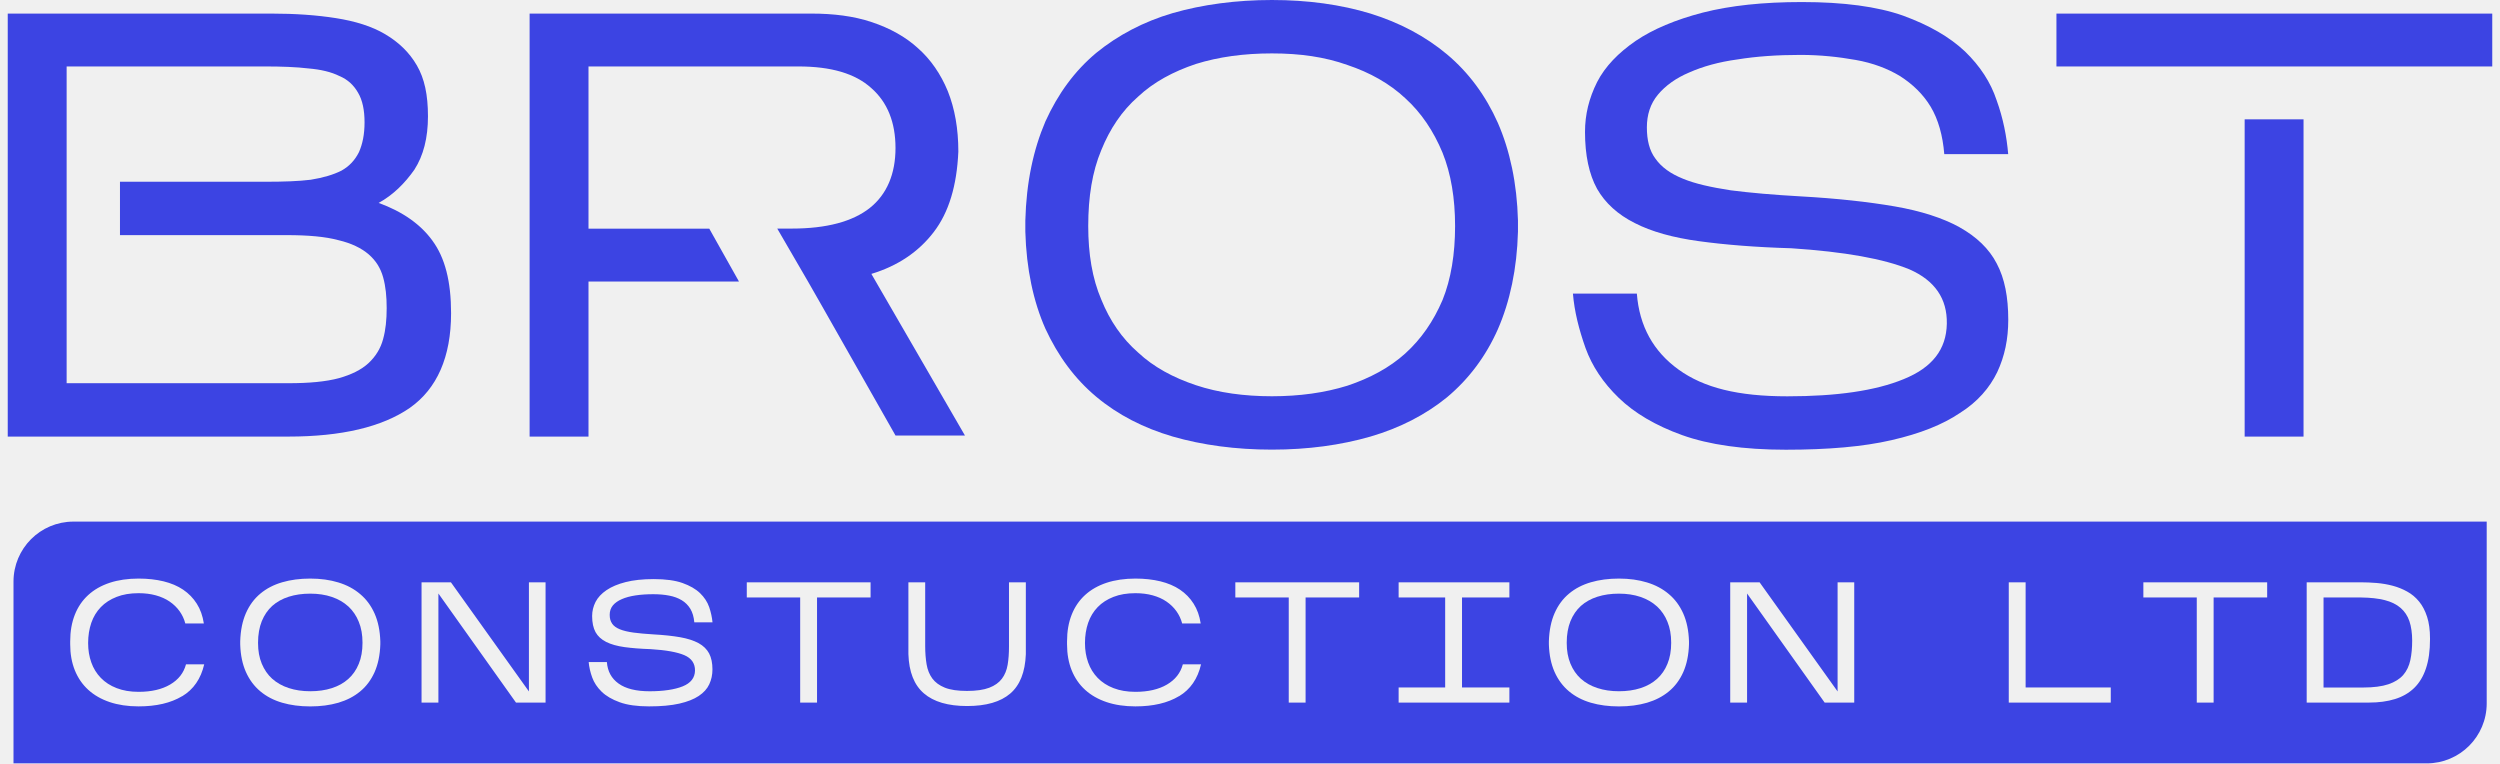
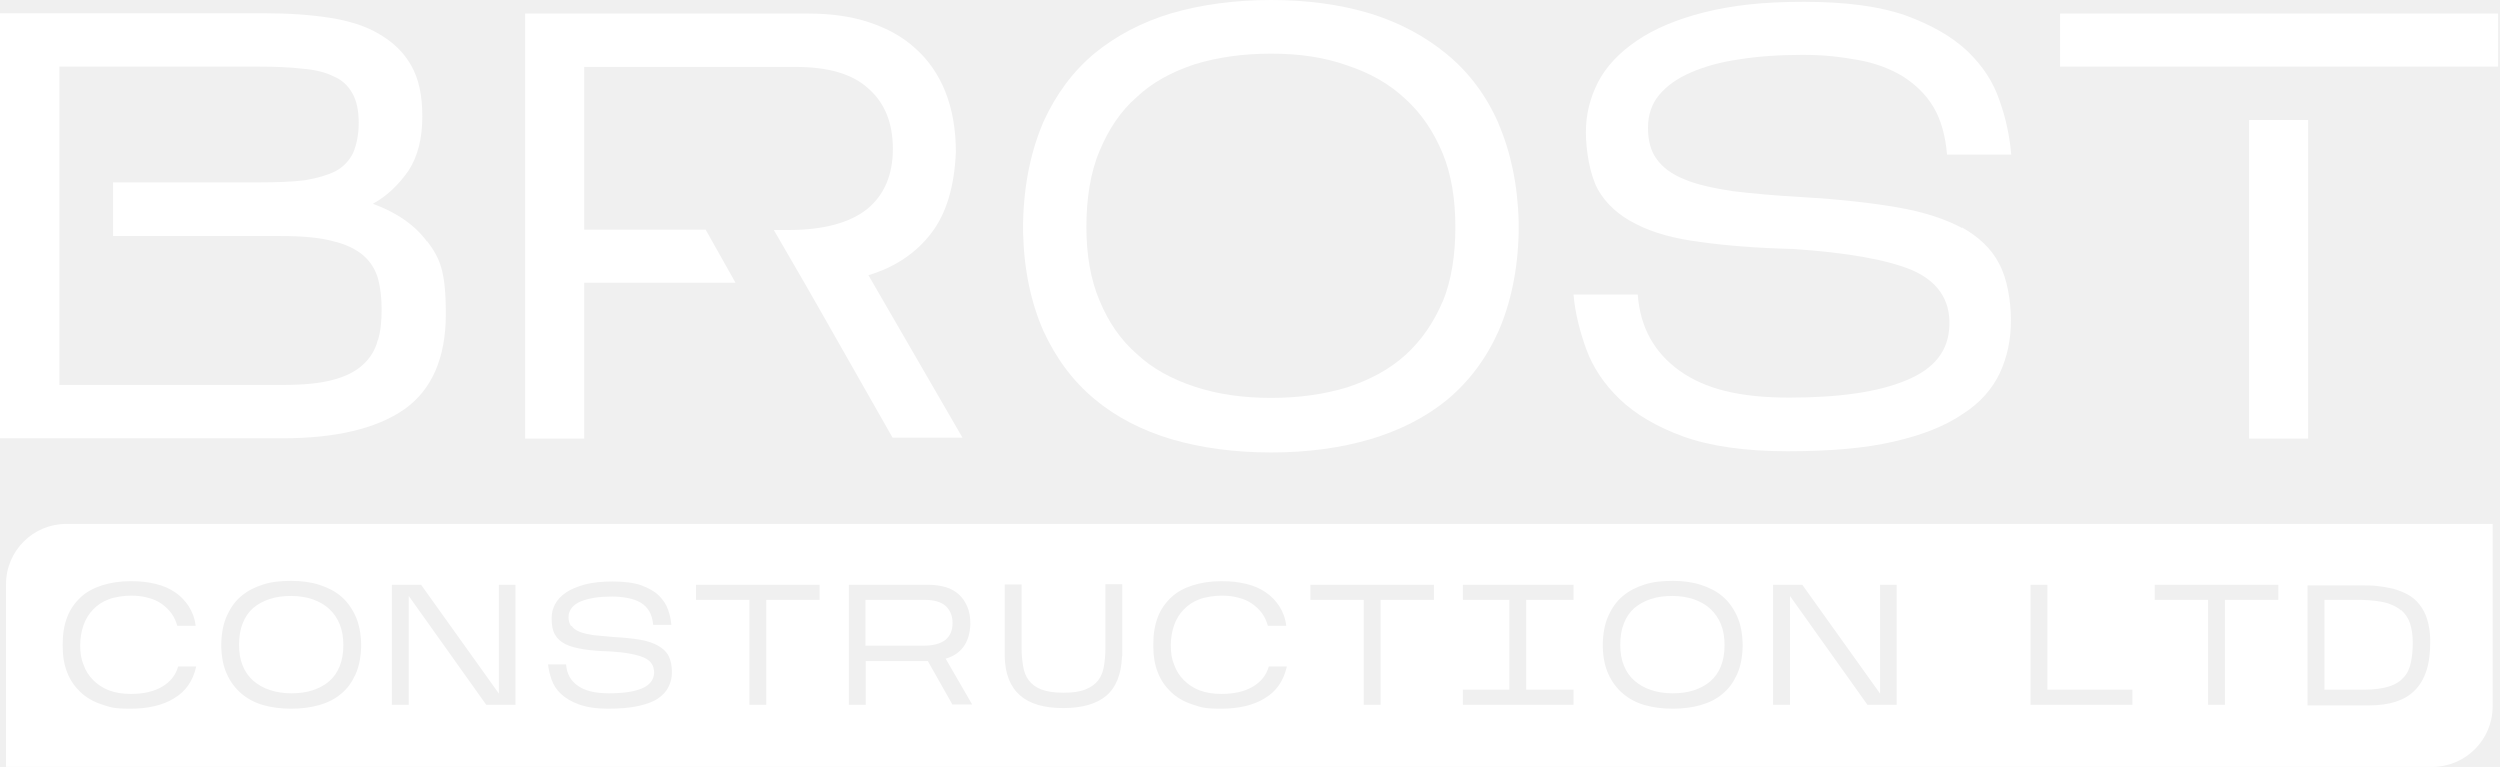
- <svg xmlns="http://www.w3.org/2000/svg" width="262" height="80" viewBox="0 0 262 80" fill="none">
-   <g clip-path="url(#clip0_19_4)">
-     <path d="M45.325 25.226C44.059 23.484 42.161 22.166 39.682 21.267C41.212 20.424 42.425 19.208 43.427 17.783C44.376 16.306 44.851 14.46 44.851 12.19C44.851 9.92 44.483 8.231 43.691 6.861C42.899 5.49 41.793 4.433 40.37 3.587C38.946 2.742 37.206 2.217 35.201 1.899C33.196 1.582 30.93 1.424 28.451 1.424H0.811V45.754H30.239C35.776 45.754 40.049 44.751 42.95 42.745C45.797 40.739 47.273 37.416 47.273 32.825C47.273 29.502 46.642 27.021 45.322 25.226H45.325ZM40.156 35.516C39.892 36.519 39.364 37.362 38.626 38.051C37.887 38.739 36.831 39.264 35.515 39.632C34.145 40 32.404 40.16 30.242 40.16H6.983V6.964H27.763C29.504 6.964 31.034 7.018 32.351 7.175C33.617 7.282 34.723 7.543 35.568 7.967C36.464 8.335 37.099 8.97 37.52 9.709C37.994 10.502 38.205 11.555 38.205 12.822C38.205 14.089 37.994 15.092 37.623 15.935C37.202 16.78 36.621 17.412 35.779 17.887C34.937 18.308 33.881 18.626 32.561 18.837C31.295 18.994 29.714 19.047 27.867 19.047H12.573V24.641H30.029C32.297 24.641 34.088 24.798 35.462 25.169C36.831 25.487 37.887 26.015 38.626 26.647C39.418 27.332 39.892 28.125 40.156 29.074C40.42 30.024 40.524 31.08 40.524 32.294C40.524 33.507 40.417 34.564 40.156 35.513V35.516Z" fill="#3C44E3" />
-     <path d="M91.313 28.706C94.109 27.86 96.271 26.386 97.852 24.326C99.433 22.267 100.278 19.472 100.435 15.884C100.435 13.511 100.067 11.398 99.329 9.552C98.59 7.757 97.534 6.229 96.218 5.065C94.898 3.852 93.264 2.956 91.366 2.32C89.468 1.685 87.357 1.424 85.038 1.424H55.503V45.754H61.675V29.502H77.443L74.332 23.962H61.675V6.964H83.668C87.096 6.964 89.629 7.703 91.316 9.234C93.003 10.712 93.849 12.822 93.849 15.513C93.849 18.205 92.953 20.368 91.159 21.792C89.365 23.216 86.624 23.955 82.986 23.955H81.455L84.673 29.495L86.15 32.08L93.849 45.641H101.126L91.316 28.7L91.313 28.706Z" fill="#3C44E3" />
-     <path d="M156.974 12.875C155.708 10.027 153.917 7.599 151.648 5.697C149.379 3.798 146.69 2.374 143.632 1.424C140.521 0.475 137.04 0 133.294 0C129.548 0 126.016 0.475 122.905 1.371C119.848 2.267 117.158 3.691 114.889 5.54C112.621 7.439 110.883 9.813 109.563 12.718C108.297 15.674 107.558 19.104 107.455 23.113V24.273C107.562 28.178 108.297 31.608 109.563 34.457C110.883 37.306 112.621 39.682 114.889 41.581C117.158 43.481 119.848 44.855 122.905 45.751C126.016 46.647 129.498 47.121 133.294 47.121C137.09 47.121 140.518 46.647 143.632 45.751C146.69 44.855 149.379 43.481 151.648 41.635C153.917 39.736 155.708 37.362 156.974 34.51C158.241 31.608 158.979 28.178 159.083 24.273V23.113C158.979 19.208 158.241 15.777 156.974 12.875ZM151.174 31.451C150.225 33.668 148.958 35.513 147.271 37.044C145.637 38.522 143.579 39.629 141.206 40.421C138.834 41.16 136.197 41.528 133.294 41.528C130.39 41.528 127.704 41.16 125.331 40.368C122.959 39.575 120.901 38.469 119.267 36.938C117.579 35.46 116.313 33.614 115.417 31.398C114.468 29.181 114.047 26.596 114.047 23.694C114.047 20.635 114.468 17.994 115.417 15.727C116.313 13.511 117.579 11.611 119.267 10.134C120.901 8.602 122.959 7.496 125.331 6.703C127.704 5.964 130.34 5.597 133.294 5.597C136.248 5.597 138.831 5.964 141.206 6.81C143.579 7.603 145.637 8.763 147.271 10.294C148.958 11.825 150.225 13.724 151.174 15.994C152.069 18.211 152.493 20.796 152.493 23.698C152.493 26.6 152.072 29.238 151.174 31.454V31.451Z" fill="#3C44E3" />
-     <path d="M205.337 23.798C203.597 22.849 201.328 22.11 198.588 21.635C195.845 21.16 192.523 20.792 188.674 20.578C185.877 20.421 183.451 20.211 181.396 19.947C179.338 19.629 177.651 19.261 176.387 18.733C175.068 18.205 174.119 17.519 173.487 16.623C172.855 15.78 172.592 14.671 172.592 13.35C172.592 12.03 172.959 10.869 173.751 9.92C174.543 8.97 175.649 8.178 177.022 7.599C178.446 6.967 180.133 6.493 182.084 6.229C184.036 5.911 186.251 5.754 188.677 5.754C190.785 5.754 192.683 5.964 194.478 6.282C196.272 6.6 197.799 7.178 199.119 7.97C200.439 8.816 201.545 9.87 202.337 11.19C203.128 12.511 203.603 14.199 203.76 16.152H210.459C210.302 14.306 209.931 12.404 209.246 10.505C208.615 8.606 207.506 6.917 205.925 5.386C204.291 3.855 202.179 2.641 199.439 1.638C196.75 0.689 193.218 0.214 188.837 0.214C184.777 0.214 181.349 0.582 178.449 1.321C175.602 2.059 173.226 3.062 171.435 4.276C169.591 5.543 168.217 6.967 167.375 8.602C166.533 10.291 166.109 11.979 166.109 13.828C166.109 16.255 166.53 18.261 167.375 19.793C168.221 21.27 169.537 22.484 171.331 23.38C173.072 24.276 175.341 24.911 178.081 25.279C180.771 25.647 183.989 25.911 187.731 26.018C193.321 26.386 197.435 27.125 200.124 28.235C202.761 29.395 204.081 31.294 204.027 33.935C203.974 36.626 202.497 38.525 199.493 39.739C196.539 40.953 192.479 41.534 187.31 41.534C182.141 41.534 178.556 40.638 175.919 38.736C173.283 36.837 171.806 34.199 171.542 30.769H164.843C165 32.668 165.474 34.517 166.162 36.469C166.847 38.368 168.007 40.11 169.644 41.695C171.281 43.279 173.493 44.597 176.29 45.6C179.087 46.603 182.725 47.131 187.153 47.131C191.58 47.131 195.276 46.813 198.23 46.128C201.237 45.443 203.609 44.493 205.403 43.279C207.248 42.119 208.514 40.641 209.306 39.007C210.098 37.318 210.466 35.523 210.466 33.52C210.466 31.146 210.098 29.194 209.253 27.609C208.461 26.078 207.144 24.811 205.35 23.811L205.337 23.798Z" fill="#3C44E3" />
-     <path d="M215.515 1.424V6.964H261.189V1.424H215.515ZM235.24 45.754H241.411V12.508H235.24V45.754Z" fill="#3C44E3" />
-     <path d="M173.654 63.556C173.176 63.119 172.601 62.786 171.922 62.556C171.25 62.327 170.492 62.214 169.666 62.214C168.84 62.214 168.089 62.32 167.41 62.537C166.731 62.754 166.156 63.075 165.678 63.499C165.207 63.927 164.843 64.462 164.582 65.103C164.327 65.744 164.192 66.499 164.192 67.364C164.192 68.228 164.324 68.92 164.582 69.552C164.843 70.181 165.207 70.712 165.678 71.137C166.156 71.561 166.731 71.888 167.41 72.108C168.089 72.331 168.84 72.442 169.666 72.442C170.492 72.442 171.25 72.335 171.922 72.118C172.601 71.901 173.176 71.58 173.654 71.152C174.125 70.728 174.496 70.2 174.75 69.568C175.011 68.939 175.14 68.203 175.14 67.364C175.14 66.524 175.011 65.801 174.75 65.166C174.496 64.528 174.125 63.993 173.654 63.553V63.556Z" fill="#3C44E3" />
-     <path d="M251.576 63.704C251.152 63.336 250.602 63.066 249.924 62.893C249.245 62.72 248.418 62.629 247.444 62.616H243.507V72.052H247.661C248.751 72.052 249.638 71.935 250.307 71.709C250.979 71.479 251.501 71.152 251.866 70.728C252.23 70.303 252.475 69.785 252.604 69.178C252.733 68.574 252.796 67.892 252.796 67.134C252.796 66.376 252.698 65.666 252.507 65.1C252.315 64.537 252.004 64.072 251.576 63.704Z" fill="#3C44E3" />
-     <path d="M36.505 63.556C36.027 63.119 35.452 62.786 34.773 62.556C34.101 62.327 33.344 62.214 32.517 62.214C31.691 62.214 30.94 62.32 30.261 62.537C29.582 62.754 29.007 63.075 28.53 63.499C28.058 63.927 27.694 64.462 27.433 65.103C27.178 65.744 27.043 66.499 27.043 67.364C27.043 68.228 27.175 68.92 27.433 69.552C27.694 70.181 28.058 70.712 28.53 71.137C29.007 71.561 29.582 71.888 30.261 72.108C30.94 72.331 31.691 72.442 32.517 72.442C33.344 72.442 34.101 72.335 34.773 72.118C35.452 71.901 36.027 71.58 36.505 71.152C36.976 70.728 37.347 70.2 37.601 69.568C37.862 68.939 37.991 68.203 37.991 67.364C37.991 66.524 37.862 65.801 37.601 65.166C37.347 64.528 36.976 63.993 36.505 63.553V63.556Z" fill="#3C44E3" />
-     <path d="M1.415 60.953V80H254.323C257.795 80 260.607 77.186 260.607 73.712V54.664H7.699C4.227 54.664 1.415 57.478 1.415 60.953ZM19.093 72.957C17.902 73.674 16.378 74.029 14.521 74.029C13.396 74.029 12.388 73.878 11.498 73.58C10.612 73.281 9.861 72.85 9.252 72.294C8.636 71.734 8.171 71.055 7.844 70.25C7.52 69.445 7.357 68.536 7.357 67.53V67.21C7.357 66.163 7.52 65.235 7.844 64.418C8.167 63.6 8.636 62.915 9.252 62.355C9.861 61.795 10.612 61.371 11.498 61.075C12.388 60.783 13.396 60.635 14.521 60.635C15.48 60.635 16.356 60.733 17.142 60.924C17.924 61.116 18.613 61.405 19.194 61.798C19.775 62.191 20.25 62.679 20.623 63.267C20.997 63.855 21.243 64.543 21.362 65.336H19.42C19.297 64.867 19.096 64.44 18.817 64.05C18.537 63.66 18.188 63.323 17.773 63.04C17.359 62.757 16.878 62.544 16.334 62.393C15.787 62.242 15.184 62.166 14.524 62.166C13.648 62.166 12.881 62.295 12.224 62.553C11.561 62.811 11.008 63.169 10.568 63.625C10.125 64.081 9.792 64.631 9.569 65.273C9.349 65.914 9.236 66.622 9.236 67.389C9.236 68.156 9.349 68.797 9.569 69.423C9.789 70.049 10.125 70.586 10.568 71.045C11.011 71.501 11.561 71.86 12.224 72.115C12.884 72.372 13.651 72.504 14.524 72.504C15.857 72.504 16.96 72.25 17.83 71.74C18.701 71.228 19.25 70.527 19.492 69.624H21.4C21.051 71.133 20.284 72.25 19.099 72.963L19.093 72.957ZM39.858 67.527C39.823 68.643 39.622 69.612 39.257 70.439C38.89 71.259 38.387 71.935 37.743 72.463C37.105 72.992 36.341 73.385 35.462 73.646C34.575 73.903 33.598 74.032 32.517 74.032C31.436 74.032 30.456 73.903 29.576 73.646C28.69 73.388 27.929 72.992 27.288 72.457C26.644 71.919 26.141 71.247 25.774 70.429C25.409 69.612 25.208 68.646 25.174 67.53V67.21C25.208 66.068 25.409 65.084 25.774 64.254C26.141 63.424 26.644 62.745 27.288 62.21C27.926 61.676 28.69 61.28 29.576 61.022C30.456 60.764 31.439 60.635 32.517 60.635C33.595 60.635 34.578 60.77 35.462 61.041C36.341 61.308 37.105 61.714 37.743 62.258C38.387 62.795 38.89 63.477 39.257 64.298C39.622 65.122 39.823 66.09 39.858 67.21V67.53V67.527ZM57.175 73.633H54.077L45.944 62.198V73.633H44.178V61.028H47.258L55.431 72.463V61.028H57.175V73.633ZM64.148 65.358C64.32 65.603 64.594 65.804 64.965 65.952C65.338 66.103 65.816 66.216 66.394 66.295C66.979 66.373 67.664 66.436 68.456 66.483C69.562 66.543 70.501 66.644 71.284 66.782C72.06 66.92 72.704 67.128 73.21 67.401C73.713 67.678 74.08 68.04 74.316 68.48C74.549 68.926 74.665 69.483 74.665 70.156C74.665 70.722 74.552 71.24 74.332 71.712C74.112 72.187 73.741 72.596 73.226 72.938C72.71 73.281 72.032 73.548 71.186 73.74C70.341 73.932 69.288 74.029 68.025 74.029C66.762 74.029 65.738 73.885 64.943 73.595C64.141 73.306 63.513 72.938 63.051 72.489C62.589 72.039 62.259 71.542 62.061 70.995C61.863 70.448 61.741 69.91 61.693 69.382H63.601C63.673 70.357 64.082 71.108 64.836 71.643C65.584 72.177 66.665 72.445 68.082 72.445C69.499 72.445 70.702 72.272 71.548 71.929C72.393 71.586 72.82 71.039 72.836 70.281C72.846 69.527 72.472 68.986 71.721 68.662C70.963 68.338 69.788 68.128 68.189 68.03C67.136 67.996 66.222 67.923 65.445 67.816C64.672 67.71 64.034 67.527 63.529 67.276C63.026 67.021 62.652 66.681 62.413 66.251C62.177 65.817 62.055 65.254 62.055 64.559C62.055 64.043 62.177 63.55 62.413 63.081C62.655 62.613 63.038 62.204 63.56 61.849C64.082 61.493 64.751 61.211 65.565 61.003C66.379 60.795 67.365 60.689 68.515 60.689C69.753 60.689 70.759 60.827 71.529 61.1C72.305 61.377 72.915 61.729 73.367 62.163C73.813 62.597 74.134 63.081 74.322 63.622C74.505 64.163 74.621 64.697 74.671 65.222H72.764C72.713 64.66 72.578 64.188 72.352 63.811C72.12 63.433 71.821 63.128 71.444 62.902C71.067 62.676 70.624 62.512 70.121 62.418C69.618 62.32 69.065 62.273 68.465 62.273C67.78 62.273 67.161 62.314 66.602 62.399C66.046 62.484 65.565 62.613 65.166 62.789C64.763 62.962 64.449 63.185 64.226 63.452C64.006 63.723 63.896 64.05 63.896 64.433C63.896 64.817 63.981 65.116 64.157 65.361L64.148 65.358ZM91.24 62.613H85.625V73.633H83.859V62.613H78.263V61.028H91.237V62.613H91.24ZM107.508 68.555C107.436 70.439 106.889 71.816 105.871 72.687C104.853 73.558 103.345 73.992 101.352 73.992C99.36 73.992 97.852 73.551 96.828 72.668C95.8 71.787 95.26 70.413 95.2 68.555V61.028H96.96V67.725C96.96 68.411 97.01 69.04 97.107 69.618C97.201 70.193 97.403 70.687 97.707 71.105C98.012 71.517 98.449 71.838 99.021 72.067C99.593 72.297 100.363 72.41 101.337 72.41C102.311 72.41 103.081 72.3 103.668 72.077C104.25 71.857 104.69 71.539 105.001 71.13C105.305 70.725 105.507 70.234 105.601 69.665C105.698 69.093 105.742 68.461 105.742 67.766V61.031H107.508V68.558V68.555ZM123.562 72.957C122.371 73.674 120.847 74.029 118.99 74.029C117.865 74.029 116.857 73.878 115.967 73.58C115.081 73.281 114.33 72.85 113.72 72.294C113.105 71.734 112.64 71.055 112.313 70.25C111.989 69.445 111.826 68.536 111.826 67.53V67.21C111.826 66.163 111.989 65.235 112.313 64.418C112.636 63.6 113.105 62.915 113.72 62.355C114.33 61.795 115.081 61.371 115.967 61.075C116.857 60.783 117.865 60.635 118.99 60.635C119.949 60.635 120.825 60.733 121.611 60.924C122.393 61.116 123.081 61.405 123.663 61.798C124.244 62.191 124.719 62.679 125.092 63.267C125.466 63.855 125.712 64.543 125.831 65.336H123.889C123.766 64.867 123.565 64.44 123.286 64.05C123.006 63.66 122.657 63.323 122.242 63.04C121.831 62.757 121.347 62.544 120.803 62.393C120.256 62.242 119.653 62.166 118.993 62.166C118.117 62.166 117.35 62.295 116.693 62.553C116.03 62.811 115.477 63.169 115.037 63.625C114.594 64.081 114.261 64.631 114.038 65.273C113.818 65.914 113.705 66.622 113.705 67.389C113.705 68.156 113.818 68.797 114.038 69.423C114.258 70.049 114.594 70.586 115.037 71.045C115.48 71.501 116.03 71.86 116.693 72.115C117.353 72.372 118.12 72.504 118.993 72.504C120.326 72.504 121.429 72.25 122.299 71.74C123.169 71.228 123.719 70.527 123.961 69.624H125.869C125.52 71.133 124.753 72.25 123.568 72.963L123.562 72.957ZM142.441 62.613H136.826V73.633H135.06V62.613H129.463V61.028H142.438V62.613H142.441ZM158.184 62.613H153.219V72.048H158.184V73.633H146.576V72.048H151.453V62.613H146.576V61.028H158.184V62.613ZM177.006 67.527C176.972 68.643 176.771 69.612 176.406 70.439C176.039 71.259 175.536 71.935 174.892 72.463C174.254 72.992 173.49 73.385 172.61 73.646C171.724 73.903 170.747 74.032 169.666 74.032C168.585 74.032 167.605 73.903 166.725 73.646C165.839 73.388 165.078 72.992 164.437 72.457C163.793 71.919 163.29 71.247 162.923 70.429C162.558 69.612 162.357 68.646 162.322 67.53V67.21C162.357 66.068 162.558 65.084 162.923 64.254C163.29 63.424 163.793 62.745 164.437 62.21C165.075 61.676 165.839 61.28 166.725 61.022C167.605 60.764 168.588 60.635 169.666 60.635C170.744 60.635 171.727 60.77 172.61 61.041C173.49 61.308 174.254 61.714 174.892 62.258C175.536 62.795 176.039 63.477 176.406 64.298C176.771 65.122 176.972 66.09 177.006 67.21V67.53V67.527ZM194.324 73.633H191.225L183.093 62.198V73.633H181.327V61.028H184.407L192.58 72.463V61.028H194.324V73.633ZM221.209 73.633H210.519V61.028H212.285V72.048H221.209V73.633ZM237.603 62.613H231.987V73.633H230.221V62.613H224.625V61.028H237.599V62.613H237.603ZM254.665 66.99C254.665 68.191 254.524 69.209 254.241 70.049C253.961 70.891 253.547 71.574 253.003 72.102C252.459 72.63 251.787 73.017 250.992 73.262C250.2 73.507 249.295 73.63 248.277 73.63H241.741V61.025H247.356C247.922 61.025 248.491 61.05 249.078 61.097C249.66 61.148 250.219 61.242 250.759 61.387C251.3 61.531 251.806 61.736 252.28 62C252.758 62.264 253.17 62.613 253.525 63.047C253.88 63.477 254.153 64.009 254.36 64.641C254.562 65.27 254.665 66.024 254.665 66.898V66.99Z" fill="#3C44E3" />
-   </g>
-   <defs>
-     <clipPath id="clip0_19_4">
-       <rect width="260.377" height="80" fill="white" transform="translate(0.81134)" />
-     </clipPath>
-   </defs>
+ <svg xmlns="http://www.w3.org/2000/svg" width="163" height="50" viewBox="0 0 163 50" fill="none">
+   <path d="M27.85 15.762C27.064 14.682 25.865 13.856 24.312 13.286C25.275 12.755 26.022 12.009 26.651 11.104C27.241 10.181 27.535 9.021 27.535 7.606C27.535 6.191 27.299 5.13 26.808 4.265C26.317 3.4 25.629 2.752 24.725 2.221C23.84 1.69 22.74 1.356 21.502 1.16C20.244 0.963 18.829 0.865 17.276 0.865H0V28.577H18.416C21.875 28.577 24.548 27.948 26.356 26.69C28.145 25.432 29.068 23.349 29.068 20.48C29.068 17.61 28.675 16.843 27.85 15.723V15.762ZM24.627 22.189C24.469 22.818 24.135 23.349 23.663 23.781C23.192 24.214 22.543 24.548 21.718 24.764C20.853 25 19.772 25.098 18.416 25.098H3.872V4.344H16.863C17.944 4.344 18.907 4.383 19.733 4.481C20.519 4.54 21.226 4.717 21.737 4.972C22.307 5.208 22.701 5.601 22.956 6.053C23.251 6.545 23.388 7.213 23.388 7.999C23.388 8.785 23.251 9.414 23.035 9.945C22.779 10.476 22.406 10.869 21.875 11.164C21.344 11.419 20.696 11.616 19.87 11.753C19.084 11.851 18.082 11.891 16.942 11.891H7.37V15.389H18.298C19.713 15.389 20.833 15.487 21.698 15.723C22.563 15.92 23.212 16.254 23.683 16.647C24.174 17.079 24.469 17.571 24.646 18.16C24.803 18.75 24.882 19.418 24.882 20.165C24.882 20.912 24.823 21.58 24.646 22.17L24.627 22.189Z" fill="white" />
+   <path d="M56.623 17.944C58.373 17.413 59.729 16.49 60.711 15.212C61.694 13.935 62.225 12.185 62.323 9.925C62.323 8.431 62.087 7.115 61.635 5.975C61.183 4.854 60.515 3.891 59.689 3.164C58.864 2.398 57.842 1.847 56.663 1.454C55.483 1.061 54.147 0.884 52.712 0.884H34.237V28.596H38.09V18.435H47.956L46.01 14.976H38.09V4.363H51.847C53.99 4.363 55.582 4.815 56.623 5.778C57.685 6.702 58.215 8.019 58.215 9.709C58.215 11.399 57.645 12.736 56.525 13.64C55.405 14.524 53.695 14.996 51.415 14.996H50.452L52.457 18.455L53.38 20.067L58.196 28.538H62.755L56.623 17.944Z" fill="white" />
+   <path d="M97.7 8.039C96.914 6.25 95.794 4.737 94.359 3.557C92.944 2.378 91.254 1.474 89.347 0.884C87.402 0.295 85.22 0 82.881 0C80.542 0 78.322 0.295 76.376 0.865C74.469 1.435 72.779 2.319 71.364 3.479C69.949 4.658 68.848 6.152 68.023 7.96C67.237 9.807 66.765 11.95 66.706 14.465V15.193C66.765 17.63 67.237 19.772 68.023 21.561C68.848 23.349 69.929 24.823 71.364 26.022C72.779 27.201 74.469 28.066 76.376 28.636C78.322 29.206 80.503 29.501 82.881 29.501C85.259 29.501 87.402 29.206 89.347 28.636C91.254 28.066 92.944 27.221 94.359 26.061C95.774 24.882 96.895 23.388 97.7 21.6C98.487 19.792 98.958 17.649 99.017 15.193V14.465C98.958 12.028 98.487 9.886 97.7 8.058V8.039ZM94.064 19.654C93.475 21.03 92.689 22.189 91.627 23.152C90.605 24.076 89.328 24.764 87.834 25.256C86.34 25.707 84.709 25.943 82.881 25.943C81.053 25.943 79.383 25.707 77.909 25.216C76.415 24.725 75.138 24.037 74.115 23.074C73.054 22.15 72.268 20.991 71.698 19.615C71.108 18.239 70.833 16.608 70.833 14.8C70.833 12.991 71.089 11.242 71.698 9.827C72.268 8.451 73.054 7.252 74.115 6.329C75.138 5.366 76.415 4.678 77.909 4.186C79.403 3.734 81.034 3.498 82.881 3.498C84.729 3.498 86.34 3.734 87.834 4.265C89.328 4.756 90.605 5.483 91.627 6.447C92.689 7.41 93.475 8.589 94.064 10.004C94.634 11.38 94.89 13.011 94.89 14.819C94.89 16.627 94.634 18.278 94.064 19.674V19.654Z" fill="white" />
+   <path d="M127.948 14.878C126.867 14.289 125.432 13.817 123.722 13.522C122.012 13.227 119.929 12.991 117.512 12.854C115.762 12.755 114.249 12.618 112.952 12.461C111.674 12.264 110.613 12.028 109.827 11.694C109.001 11.36 108.412 10.928 108.019 10.377C107.626 9.847 107.449 9.159 107.449 8.333C107.449 7.508 107.685 6.781 108.176 6.191C108.667 5.601 109.355 5.11 110.22 4.737C111.104 4.344 112.166 4.049 113.384 3.872C114.603 3.675 115.998 3.577 117.512 3.577C119.025 3.577 120.027 3.715 121.148 3.911C122.268 4.108 123.231 4.481 124.056 4.972C124.882 5.503 125.57 6.152 126.061 6.977C126.553 7.803 126.847 8.864 126.946 10.082H131.132C131.034 8.923 130.798 7.744 130.365 6.545C129.972 5.366 129.284 4.304 128.282 3.341C127.26 2.378 125.943 1.631 124.233 1.002C122.543 0.413 120.342 0.118 117.61 0.118C114.878 0.118 112.932 0.354 111.104 0.806C109.316 1.258 107.842 1.887 106.722 2.653C105.562 3.439 104.717 4.344 104.186 5.366C103.656 6.427 103.4 7.469 103.4 8.628C103.4 9.788 103.656 11.399 104.186 12.362C104.717 13.286 105.542 14.053 106.663 14.603C107.744 15.173 109.178 15.566 110.888 15.782C112.579 16.018 114.583 16.175 116.922 16.234C120.42 16.47 122.995 16.922 124.666 17.61C126.317 18.337 127.142 19.517 127.103 21.167C127.064 22.858 126.14 24.037 124.273 24.803C122.425 25.57 119.89 25.924 116.647 25.924C113.404 25.924 111.163 25.354 109.512 24.174C107.862 22.995 106.938 21.344 106.781 19.202H102.594C102.693 20.381 102.987 21.541 103.42 22.759C103.852 23.939 104.579 25.039 105.601 26.022C106.623 27.005 108.019 27.83 109.748 28.459C111.498 29.088 113.777 29.422 116.549 29.422C119.32 29.422 121.619 29.226 123.467 28.793C125.354 28.361 126.828 27.771 127.948 27.005C129.108 26.277 129.894 25.354 130.385 24.332C130.876 23.27 131.112 22.15 131.112 20.892C131.112 19.634 130.876 18.18 130.346 17.197C129.854 16.234 129.029 15.448 127.909 14.819L127.948 14.878Z" fill="white" />
+   <path d="M134.316 0.884V4.343H162.873V0.884H134.316ZM146.639 28.596H150.491V7.822H146.639V28.596Z" fill="white" />
+   <path d="M21.462 39.701C21.168 39.426 20.814 39.229 20.381 39.072C19.969 38.935 19.497 38.856 18.986 38.856C18.475 38.856 18.003 38.915 17.59 39.053C17.178 39.19 16.804 39.387 16.509 39.642C16.215 39.898 15.979 40.232 15.822 40.645C15.664 41.038 15.586 41.509 15.586 42.04C15.586 42.571 15.664 43.003 15.822 43.396C15.979 43.789 16.215 44.123 16.509 44.379C16.804 44.634 17.158 44.85 17.59 44.988C18.003 45.126 18.475 45.204 18.986 45.204C19.497 45.204 19.969 45.145 20.381 45.008C20.794 44.87 21.168 44.674 21.462 44.418C21.757 44.163 21.993 43.828 22.15 43.435C22.307 43.042 22.386 42.59 22.386 42.06C22.386 41.529 22.307 41.096 22.15 40.703C21.993 40.31 21.757 39.976 21.462 39.701Z" fill="white" />
+   <path d="M111.517 39.701C111.223 39.426 110.869 39.229 110.436 39.072C110.024 38.935 109.552 38.856 109.041 38.856C108.53 38.856 108.058 38.915 107.645 39.053C107.233 39.19 106.859 39.387 106.564 39.642C106.27 39.898 106.034 40.232 105.877 40.645C105.719 41.038 105.641 41.509 105.641 42.04C105.641 42.571 105.719 43.003 105.877 43.396C106.034 43.789 106.27 44.123 106.564 44.379C106.859 44.634 107.213 44.85 107.645 44.988C108.058 45.126 108.53 45.204 109.041 45.204C109.552 45.204 110.024 45.145 110.436 45.008C110.849 44.87 111.223 44.674 111.517 44.418C111.812 44.163 112.048 43.828 112.205 43.435C112.362 43.042 112.441 42.59 112.441 42.06C112.441 41.529 112.362 41.096 112.205 40.703C112.048 40.31 111.812 39.976 111.517 39.701Z" fill="white" />
+   <path d="M62.107 40.625C62.107 40.153 61.95 39.78 61.655 39.505C61.36 39.249 60.908 39.112 60.299 39.112H56.427V42.099H60.181C60.829 42.099 61.301 41.981 61.635 41.726C61.95 41.47 62.107 41.097 62.107 40.625Z" fill="white" />
+   <path d="M156.545 39.8C156.289 39.564 155.935 39.406 155.523 39.288C155.11 39.19 154.599 39.131 153.99 39.112H151.553V44.968H154.127C154.796 44.968 155.346 44.89 155.778 44.752C156.211 44.615 156.525 44.398 156.741 44.143C156.977 43.888 157.115 43.553 157.193 43.18C157.272 42.806 157.311 42.374 157.311 41.903C157.311 41.431 157.252 40.998 157.134 40.645C157.016 40.291 156.82 40.016 156.564 39.78L156.545 39.8Z" fill="white" />
+   <path d="M4.324 34.159C2.162 34.159 0.393 35.908 0.393 38.09V50H158.589C160.751 50 162.52 48.231 162.52 46.069V34.159H4.324ZM11.34 45.538C10.594 45.99 9.65 46.207 8.51 46.207C7.37 46.207 7.193 46.108 6.643 45.931C6.093 45.755 5.621 45.48 5.248 45.126C4.874 44.772 4.579 44.359 4.383 43.848C4.186 43.357 4.088 42.787 4.088 42.158V41.961C4.088 41.313 4.186 40.743 4.383 40.232C4.579 39.721 4.874 39.308 5.248 38.954C5.621 38.6 6.093 38.345 6.643 38.168C7.193 37.991 7.822 37.893 8.51 37.893C9.198 37.893 9.65 37.952 10.142 38.07C10.633 38.188 11.046 38.365 11.419 38.62C11.773 38.856 12.068 39.17 12.303 39.524C12.539 39.898 12.697 40.31 12.755 40.802H11.557C11.478 40.507 11.36 40.252 11.183 39.996C11.006 39.76 10.79 39.544 10.535 39.367C10.279 39.19 9.984 39.053 9.65 38.974C9.316 38.876 8.943 38.836 8.53 38.836C8.117 38.836 7.508 38.915 7.095 39.072C6.682 39.229 6.348 39.446 6.073 39.74C5.798 40.016 5.582 40.369 5.444 40.763C5.307 41.156 5.228 41.608 5.228 42.079C5.228 42.551 5.287 42.964 5.444 43.337C5.582 43.73 5.798 44.064 6.073 44.34C6.348 44.615 6.682 44.85 7.095 45.008C7.508 45.165 7.98 45.244 8.53 45.244C9.355 45.244 10.043 45.086 10.574 44.772C11.104 44.457 11.458 44.025 11.616 43.455H12.795C12.579 44.398 12.107 45.086 11.36 45.519L11.34 45.538ZM23.546 42.178C23.526 42.865 23.408 43.475 23.172 43.986C22.936 44.497 22.642 44.91 22.229 45.244C21.836 45.578 21.364 45.814 20.814 45.971C20.263 46.128 19.654 46.207 18.986 46.207C18.318 46.207 17.708 46.128 17.158 45.971C16.608 45.814 16.136 45.558 15.743 45.224C15.35 44.89 15.035 44.477 14.8 43.966C14.564 43.455 14.446 42.865 14.426 42.158V41.961C14.446 41.254 14.564 40.645 14.8 40.133C15.035 39.623 15.33 39.19 15.743 38.856C16.136 38.522 16.608 38.286 17.158 38.109C17.708 37.932 18.318 37.873 18.986 37.873C19.654 37.873 20.263 37.952 20.814 38.129C21.364 38.306 21.836 38.542 22.229 38.876C22.622 39.21 22.936 39.642 23.172 40.153C23.408 40.664 23.526 41.273 23.546 41.961V42.158V42.178ZM33.628 45.951H31.702L26.651 38.856V45.951H25.55V38.129H27.457L32.528 45.224V38.129H33.608V45.951H33.628ZM37.284 40.821C37.382 40.979 37.559 41.097 37.795 41.195C38.031 41.293 38.325 41.352 38.679 41.411C39.033 41.45 39.465 41.49 39.957 41.529C40.645 41.568 41.234 41.627 41.706 41.706C42.197 41.785 42.59 41.922 42.905 42.099C43.219 42.276 43.455 42.492 43.593 42.767C43.73 43.042 43.809 43.396 43.809 43.809C43.809 44.222 43.73 44.477 43.593 44.772C43.455 45.067 43.219 45.322 42.905 45.538C42.59 45.755 42.158 45.912 41.627 46.03C41.097 46.148 40.448 46.207 39.662 46.207C38.876 46.207 38.247 46.108 37.755 45.931C37.264 45.755 36.871 45.519 36.576 45.244C36.281 44.968 36.085 44.654 35.967 44.32C35.849 43.986 35.77 43.652 35.731 43.318H36.91C36.95 43.927 37.205 44.379 37.677 44.713C38.149 45.047 38.817 45.204 39.701 45.204C40.586 45.204 41.333 45.106 41.843 44.89C42.355 44.674 42.63 44.34 42.649 43.868C42.649 43.396 42.433 43.062 41.961 42.865C41.49 42.669 40.763 42.531 39.78 42.472C39.131 42.453 38.561 42.413 38.07 42.335C37.579 42.256 37.185 42.158 36.871 42.001C36.557 41.843 36.321 41.627 36.183 41.372C36.026 41.097 35.967 40.763 35.967 40.33C35.967 39.898 36.046 39.701 36.183 39.406C36.34 39.111 36.576 38.856 36.891 38.64C37.205 38.424 37.638 38.247 38.129 38.109C38.64 37.972 39.249 37.913 39.957 37.913C40.664 37.913 41.352 37.991 41.824 38.168C42.296 38.345 42.689 38.561 42.964 38.836C43.239 39.111 43.435 39.406 43.553 39.74C43.671 40.075 43.75 40.409 43.77 40.743H42.59C42.551 40.389 42.472 40.094 42.335 39.858C42.197 39.623 42.001 39.426 41.765 39.288C41.529 39.151 41.254 39.053 40.939 38.994C40.625 38.935 40.291 38.895 39.917 38.895C39.544 38.895 39.112 38.915 38.758 38.974C38.404 39.033 38.109 39.111 37.873 39.21C37.618 39.308 37.421 39.465 37.284 39.623C37.146 39.799 37.068 39.996 37.068 40.232C37.068 40.468 37.127 40.664 37.225 40.802L37.284 40.821ZM53.439 39.111H49.961V45.951H48.86V39.111H45.381V38.129H53.439V39.111ZM62.107 45.951L60.495 43.101H56.447V45.951H55.346V38.129H60.554C60.967 38.129 61.34 38.188 61.675 38.286C62.009 38.384 62.303 38.561 62.52 38.758C62.736 38.954 62.932 39.229 63.07 39.564C63.208 39.878 63.267 40.252 63.267 40.684C63.247 41.313 63.09 41.804 62.814 42.178C62.539 42.551 62.146 42.806 61.655 42.944L63.384 45.931H62.107V45.951ZM73.153 42.806C73.113 43.966 72.759 44.831 72.13 45.361C71.501 45.892 70.558 46.167 69.32 46.167C68.082 46.167 67.138 45.892 66.509 45.342C65.88 44.792 65.527 43.946 65.507 42.787V38.109H66.608V42.256C66.608 42.689 66.647 43.062 66.706 43.435C66.765 43.789 66.883 44.104 67.079 44.359C67.276 44.615 67.531 44.811 67.885 44.949C68.239 45.086 68.711 45.165 69.32 45.165C69.929 45.165 70.401 45.106 70.774 44.949C71.128 44.811 71.403 44.615 71.6 44.359C71.796 44.104 71.914 43.809 71.973 43.455C72.032 43.101 72.072 42.708 72.072 42.276V38.09H73.172V42.767L73.153 42.806ZM82.449 45.538C81.702 45.99 80.759 46.207 79.619 46.207C78.479 46.207 78.302 46.108 77.751 45.931C77.201 45.755 76.73 45.48 76.356 45.126C75.983 44.772 75.688 44.359 75.491 43.848C75.295 43.357 75.197 42.787 75.197 42.158V41.961C75.197 41.313 75.295 40.743 75.491 40.232C75.688 39.721 75.983 39.308 76.356 38.954C76.73 38.6 77.201 38.345 77.751 38.168C78.302 37.991 78.931 37.893 79.619 37.893C80.307 37.893 80.759 37.952 81.25 38.07C81.741 38.188 82.154 38.365 82.528 38.62C82.881 38.856 83.176 39.17 83.412 39.524C83.648 39.898 83.805 40.31 83.864 40.802H82.665C82.586 40.507 82.469 40.252 82.292 39.996C82.115 39.76 81.898 39.544 81.643 39.367C81.388 39.19 81.093 39.053 80.759 38.974C80.424 38.876 80.051 38.836 79.638 38.836C79.226 38.836 78.616 38.915 78.204 39.072C77.791 39.229 77.457 39.446 77.182 39.74C76.906 40.016 76.69 40.369 76.553 40.763C76.415 41.156 76.336 41.608 76.336 42.079C76.336 42.551 76.395 42.964 76.553 43.337C76.69 43.73 76.906 44.064 77.182 44.34C77.457 44.615 77.791 44.85 78.204 45.008C78.616 45.165 79.088 45.244 79.638 45.244C80.464 45.244 81.152 45.086 81.682 44.772C82.213 44.457 82.567 44.025 82.724 43.455H83.903C83.687 44.398 83.215 45.086 82.469 45.519L82.449 45.538ZM93.494 39.111H90.016V45.951H88.915V39.111H85.436V38.129H93.494V39.111ZM102.594 39.111H99.509V44.968H102.594V45.951H95.381V44.968H98.408V39.111H95.381V38.129H102.594V39.111ZM113.62 42.178C113.601 42.865 113.483 43.475 113.247 43.986C113.011 44.497 112.716 44.91 112.303 45.244C111.91 45.578 111.439 45.814 110.888 45.971C110.338 46.128 109.729 46.207 109.06 46.207C108.392 46.207 107.783 46.128 107.233 45.971C106.682 45.814 106.211 45.558 105.818 45.224C105.424 44.89 105.11 44.477 104.874 43.966C104.638 43.455 104.52 42.865 104.501 42.158V41.961C104.52 41.254 104.638 40.645 104.874 40.133C105.11 39.623 105.405 39.19 105.818 38.856C106.211 38.522 106.682 38.286 107.233 38.109C107.783 37.932 108.392 37.873 109.06 37.873C109.729 37.873 110.338 37.952 110.888 38.129C111.439 38.306 111.91 38.542 112.303 38.876C112.696 39.21 113.011 39.642 113.247 40.153C113.483 40.664 113.601 41.273 113.62 41.961V42.158V42.178ZM123.683 45.951H121.757L116.706 38.856V45.951H115.605V38.129H117.512L122.582 45.224V38.129H123.663V45.951H123.683ZM139.033 45.951H132.39V38.129H133.491V44.968H139.033V45.951ZM148.546 39.111H145.067V45.951H143.966V39.111H140.487V38.129H148.546V39.111ZM158.451 41.843C158.451 42.59 158.373 43.219 158.196 43.75C158.019 44.281 157.763 44.693 157.429 45.027C157.095 45.361 156.682 45.597 156.191 45.755C155.7 45.912 155.13 45.99 154.501 45.99H150.452V38.168H153.931C154.285 38.168 154.638 38.168 154.992 38.207C155.346 38.247 155.7 38.306 156.034 38.384C156.368 38.483 156.682 38.6 156.977 38.758C157.272 38.915 157.527 39.131 157.744 39.406C157.96 39.681 158.137 39.996 158.255 40.389C158.373 40.782 158.451 41.254 158.451 41.785V41.843Z" fill="white" />
</svg>
